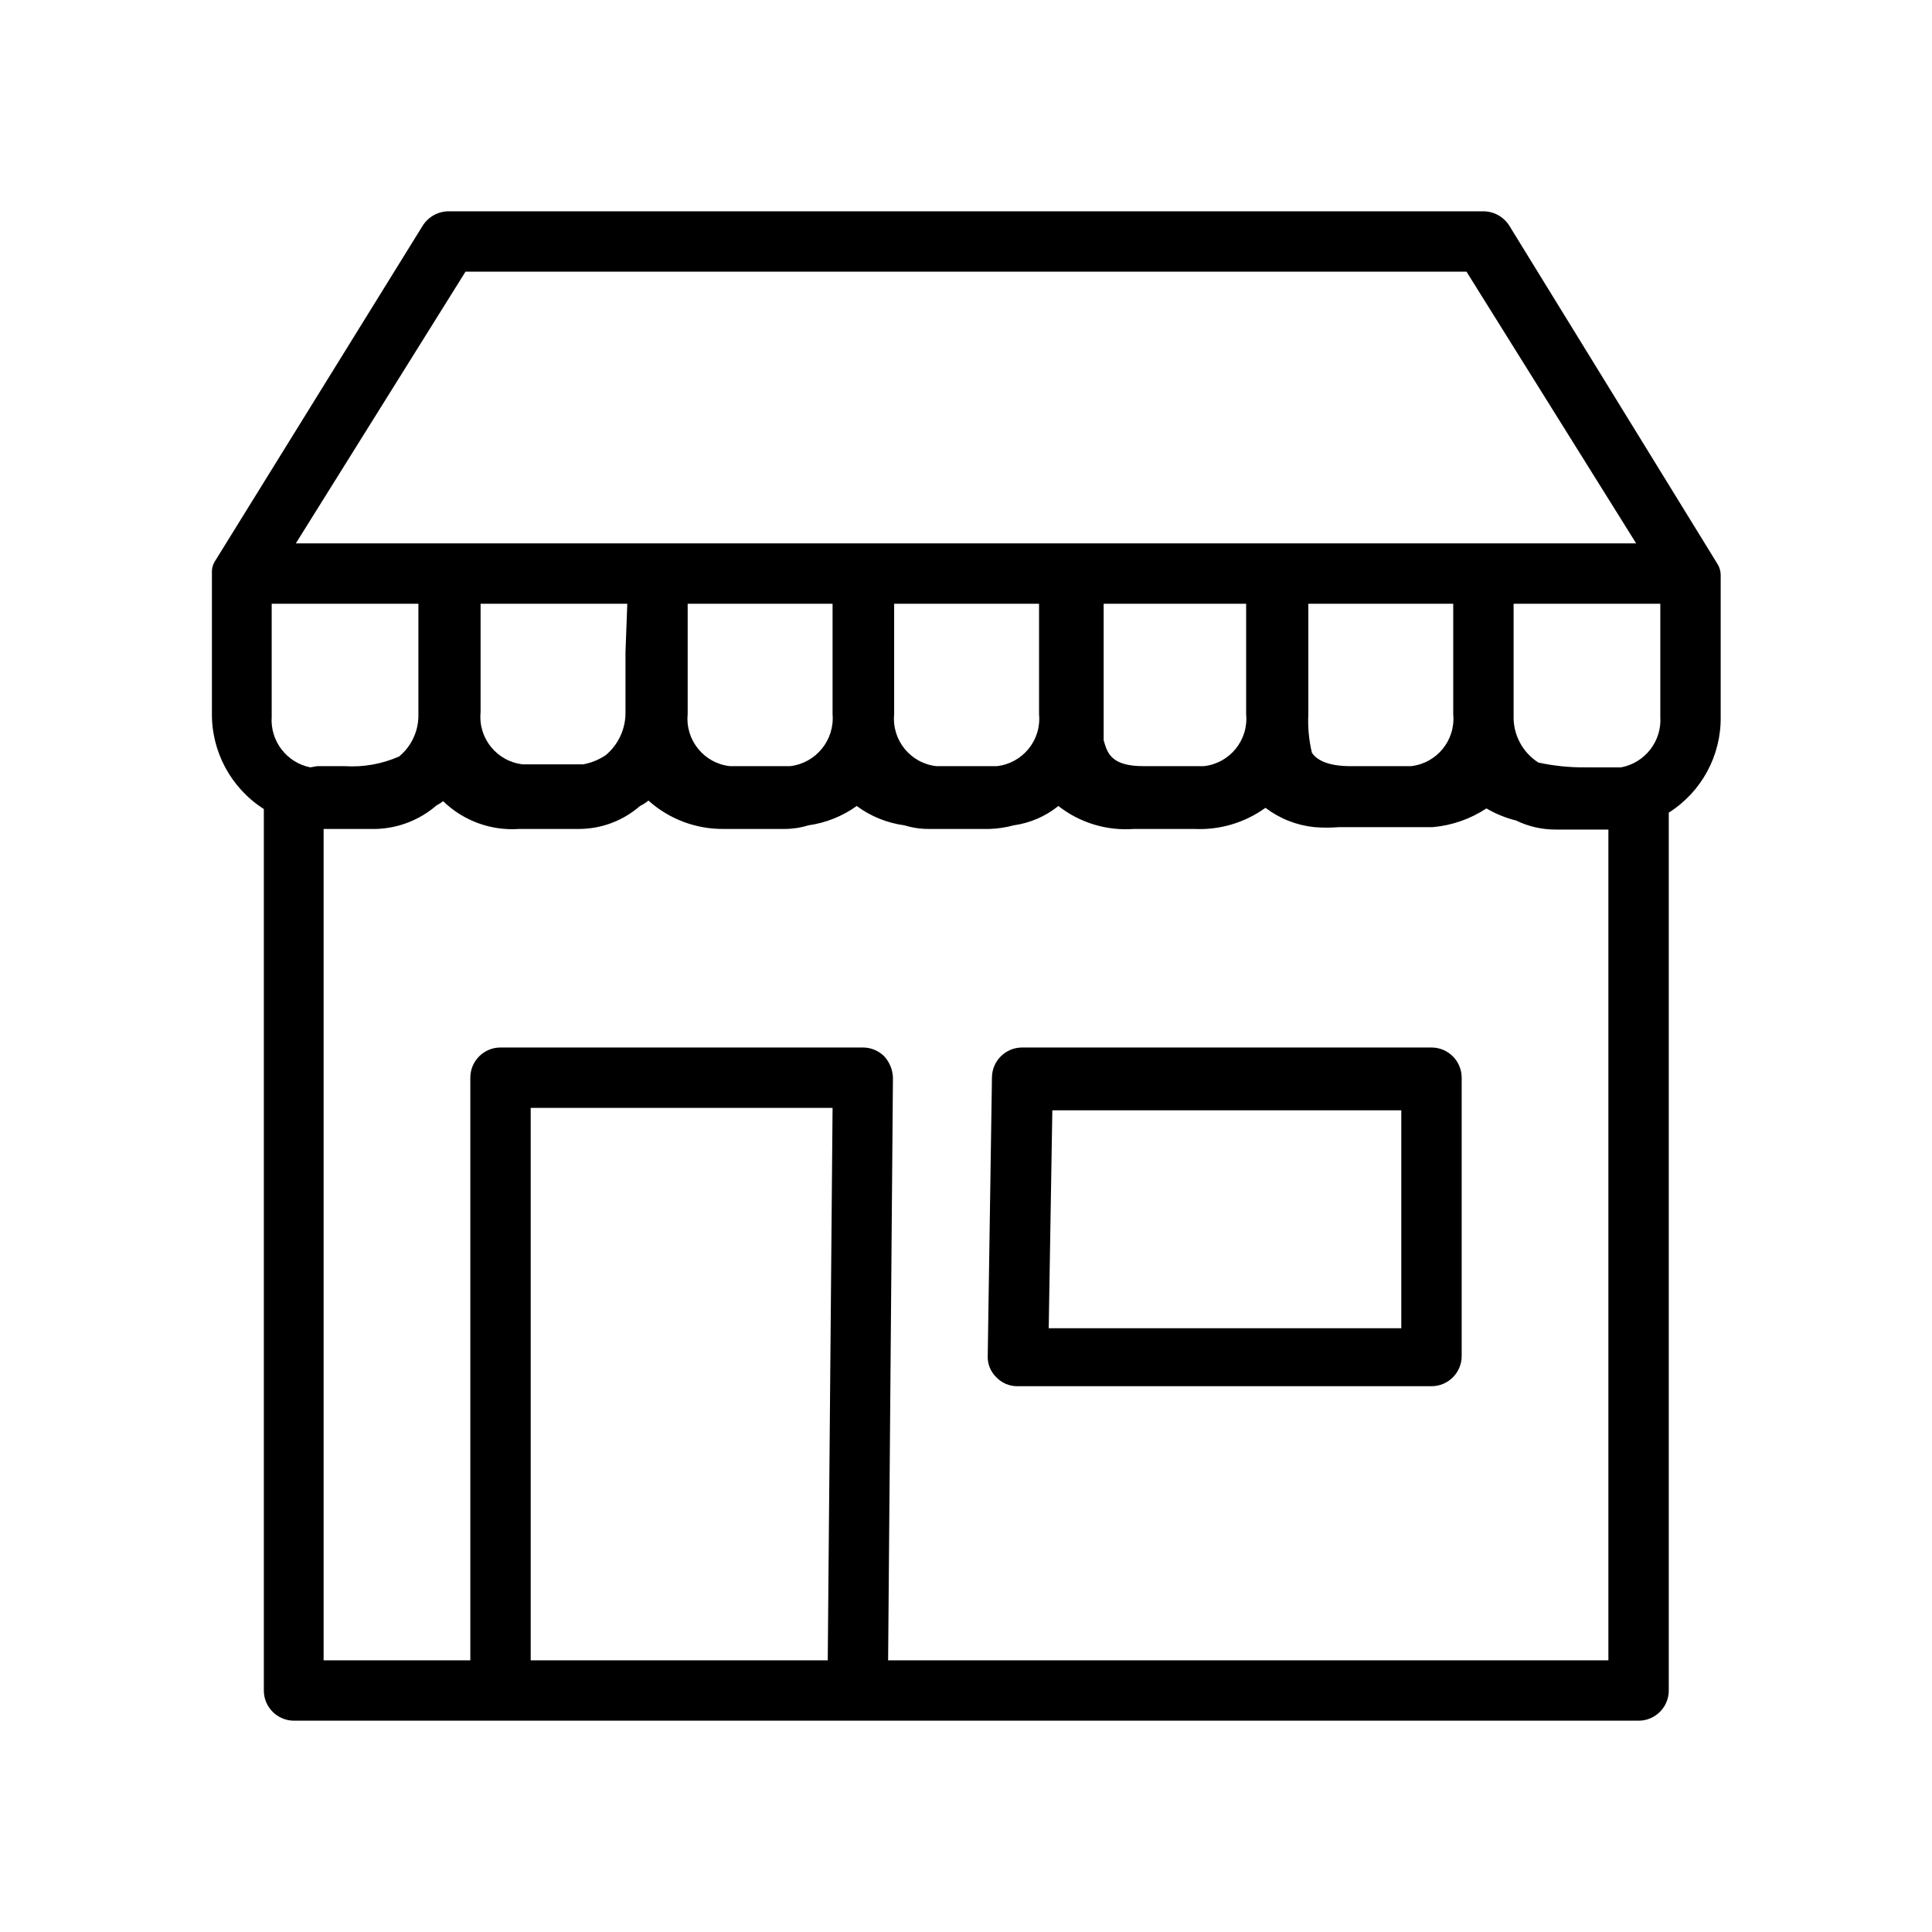
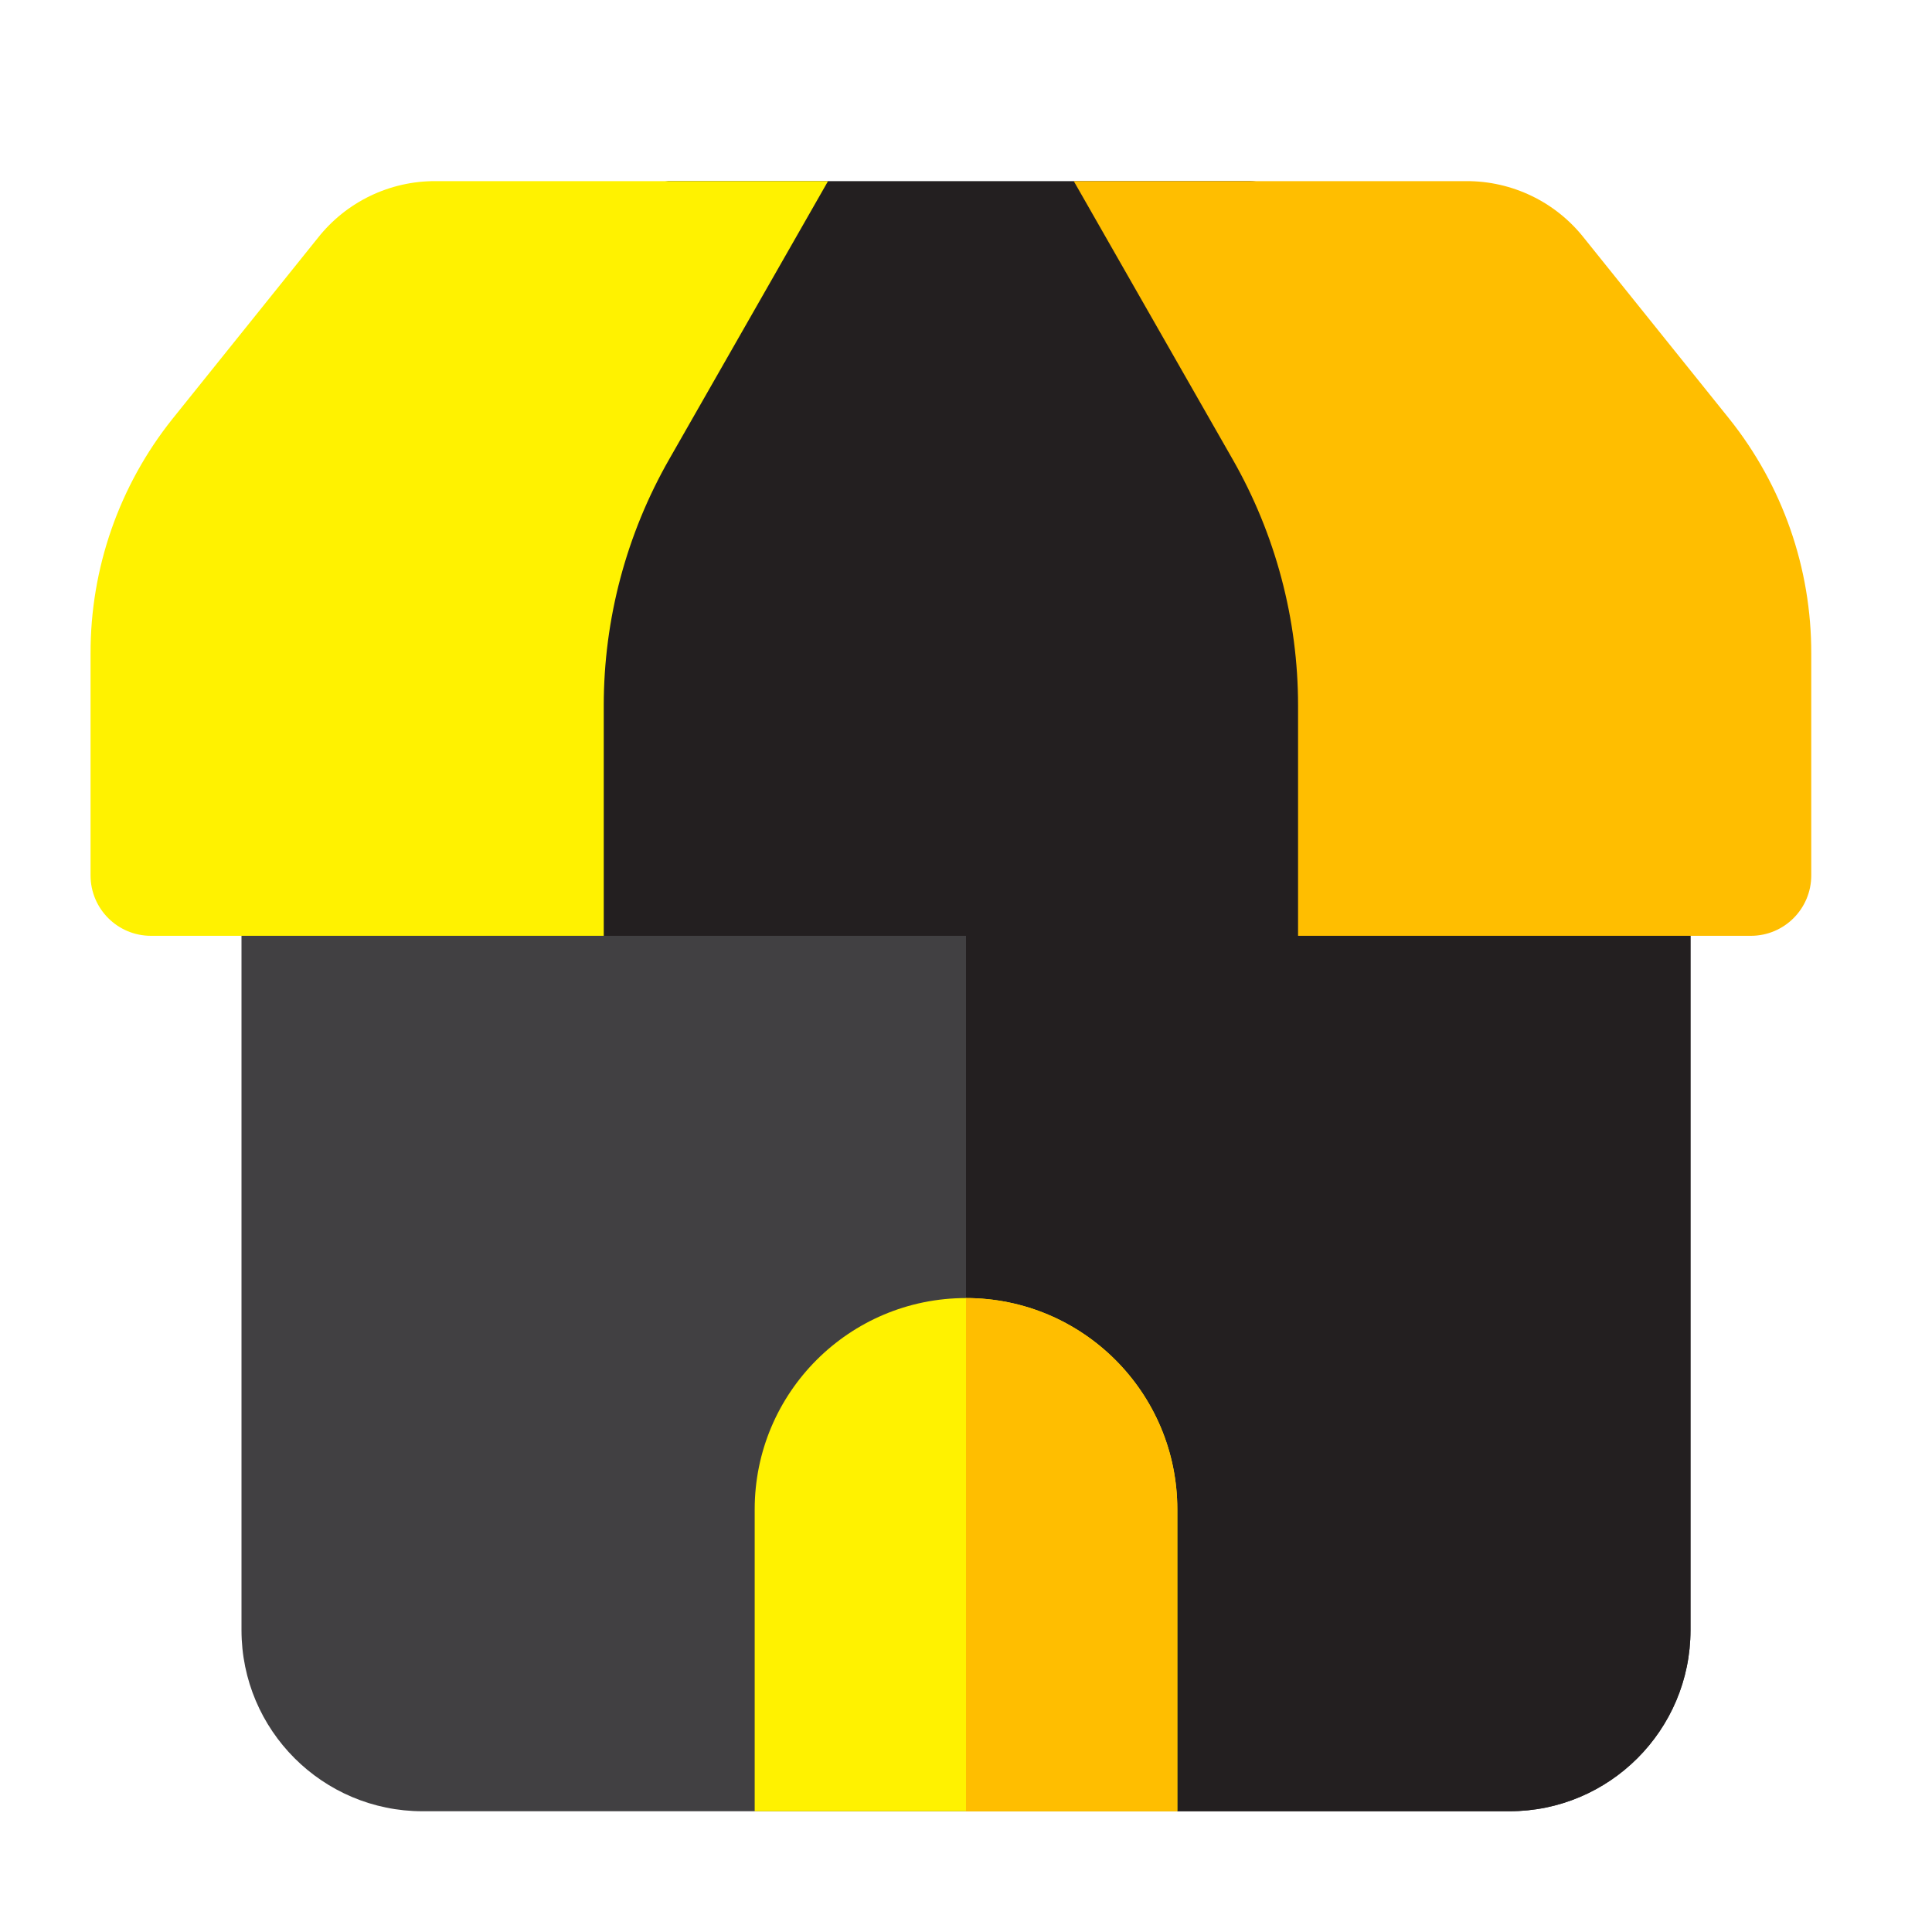
- <svg xmlns="http://www.w3.org/2000/svg" viewBox="0 0 32 32">
-   <g data-name="Layer 2" id="Layer_2">
-     <path d="M28.5,9.53v0a.36.36,0,0,0-.06-.2s0,0,0,0L25,3.74a.51.51,0,0,0-.43-.24H7.43A.51.51,0,0,0,7,3.74L3.57,9.28v0a.33.33,0,0,0-.06.19v0h0v2.33a1.86,1.86,0,0,0,.86,1.6V28a.5.5,0,0,0,.5.5H27.14a.5.5,0,0,0,.5-.5V13.46a1.85,1.85,0,0,0,.86-1.59V9.54ZM7.71,4.5H24.29L27.1,9H4.9ZM24.07,10v1.83a.79.79,0,0,1-.7.86h-1c-.41,0-.57-.12-.64-.22a2.27,2.27,0,0,1-.06-.64V10Zm-3.43,0v1.83a.79.79,0,0,1-.7.86h-1c-.54,0-.6-.22-.66-.43l0-.07c0-.11,0-.24,0-.36V10Zm-3.43,0v1.83a.79.79,0,0,1-.7.86h-1a.79.79,0,0,1-.7-.86V10Zm-3.42,0v1.83a.8.8,0,0,1-.7.86h-1a.79.79,0,0,1-.7-.86V10Zm-3.43.8v1a.91.91,0,0,1-.33.71,1,1,0,0,1-.37.15h-1a.79.79,0,0,1-.7-.86V10h2.43ZM5.14,12.71a.8.8,0,0,1-.64-.84V10H6.93v1.83a.88.88,0,0,1-.32.7,1.93,1.93,0,0,1-.9.16H5.25ZM13.71,27.5H8.79V18.35h5Zm12.93,0H14.71l.08-9.65a.55.55,0,0,0-.15-.36.5.5,0,0,0-.35-.14h-6a.5.5,0,0,0-.5.5V27.5H5.36V13.73h.87a1.6,1.6,0,0,0,1-.39.67.67,0,0,0,.11-.07,1.64,1.64,0,0,0,1.26.46h1a1.54,1.54,0,0,0,1-.38.67.67,0,0,0,.14-.09,1.84,1.84,0,0,0,1.25.47h1a1.34,1.34,0,0,0,.4-.06,1.8,1.8,0,0,0,.8-.32,1.71,1.71,0,0,0,.79.32,1.35,1.35,0,0,0,.41.06h1a1.76,1.76,0,0,0,.4-.06,1.51,1.51,0,0,0,.74-.32,1.81,1.81,0,0,0,1.25.38h1a1.86,1.86,0,0,0,1.18-.35,1.61,1.61,0,0,0,.81.32,2.54,2.54,0,0,0,.41,0H23.4l.33,0a1.92,1.92,0,0,0,.89-.31,1.85,1.85,0,0,0,.49.2,1.49,1.49,0,0,0,.66.15h.87Zm.86-15.63a.8.8,0,0,1-.65.84c-.05,0-.1,0-.05,0h-.54a3.51,3.51,0,0,1-.78-.08.89.89,0,0,1-.41-.78V10H27.5Z" />
-     <path d="M23.71,17.35H16.93a.5.5,0,0,0-.5.49l-.07,4.61a.47.47,0,0,0,.14.36.48.48,0,0,0,.36.15h6.85a.5.5,0,0,0,.5-.5V17.85A.5.5,0,0,0,23.71,17.35ZM23.21,22H17.37l.06-3.61h5.78Z" />
+ <svg xmlns="http://www.w3.org/2000/svg" viewBox="0 0 64 64">
+   <defs>
+     <style>.cls-1{fill:#414042;}.cls-2{fill:#231f20;}.cls-3{fill:#fff200;}.cls-4{fill:#ffbe00;}</style>
+   </defs>
+   <g id="store-shop">
+     <path class="cls-1" d="M56,29V54a6,6,0,0,1-6,6H14a6,6,0,0,1-6-6V29Z" />
+     <path class="cls-2" d="M56,29V54a6,6,0,0,1-6,6H32V29Z" />
+     <path class="cls-2" d="M46.43,13.9l-2.8-6C43.08,6.68,42.26,6,41.38,6H22.14A2.61,2.61,0,0,0,20,7.66l-3.15,6A18.25,18.25,0,0,0,15,22v7c0,1.1.52,2,1.16,2H46.84c.64,0,1.16-.9,1.16-2V21.65A18.91,18.91,0,0,0,46.43,13.9Z" />
+     <path class="cls-3" d="M32,43h0a7,7,0,0,1,7,7V60a0,0,0,0,1,0,0H25a0,0,0,0,1,0,0V50A7,7,0,0,1,32,43Z" />
+     <path class="cls-4" d="M60,21.65V29a2,2,0,0,1-2,2H43V23.37a16.44,16.44,0,0,0-2.17-8.16L35.57,6h13a4.94,4.94,0,0,1,3.9,1.88l4.82,6A12.4,12.4,0,0,1,60,21.65Z" />
+     <path class="cls-3" d="M3,21.65V29a2,2,0,0,0,2,2H20V23.37a16.44,16.44,0,0,1,2.17-8.16L27.43,6h-13a4.94,4.94,0,0,0-3.9,1.88l-4.82,6A12.4,12.4,0,0,0,3,21.65Z" />
+     <path class="cls-4" d="M39,50V60H32V43a7,7,0,0,1,7,7Z" />
  </g>
</svg>
